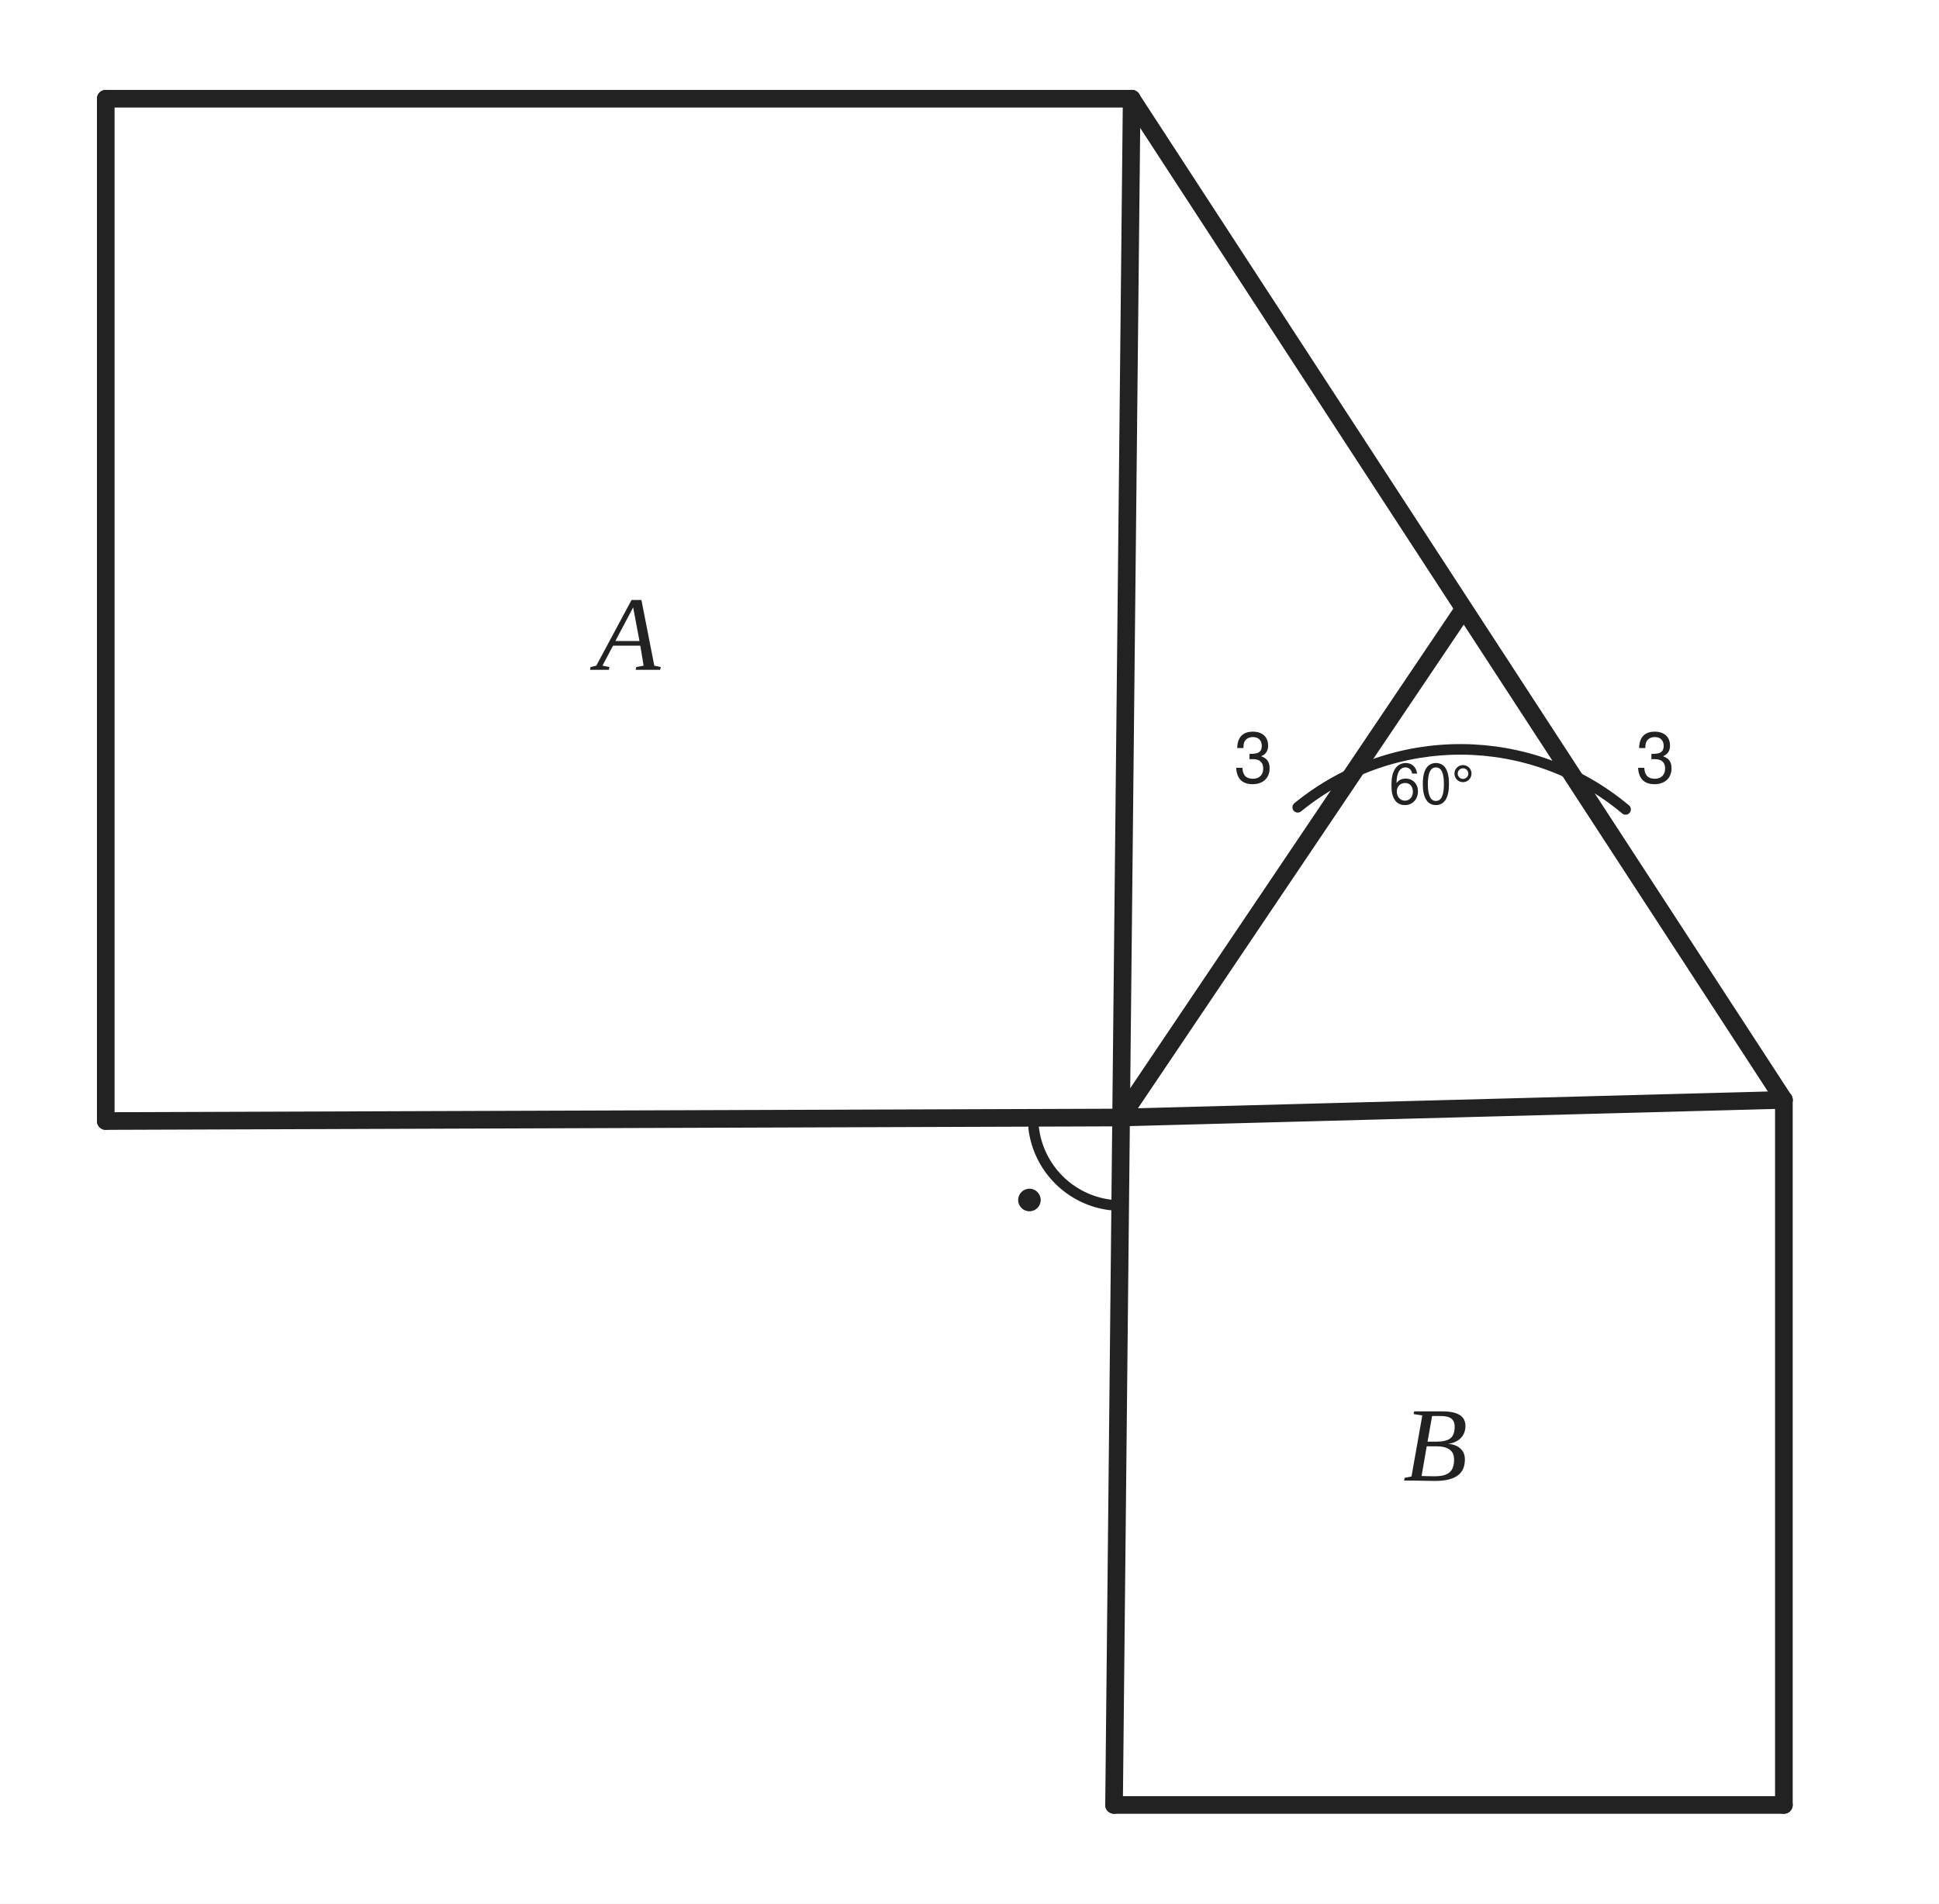
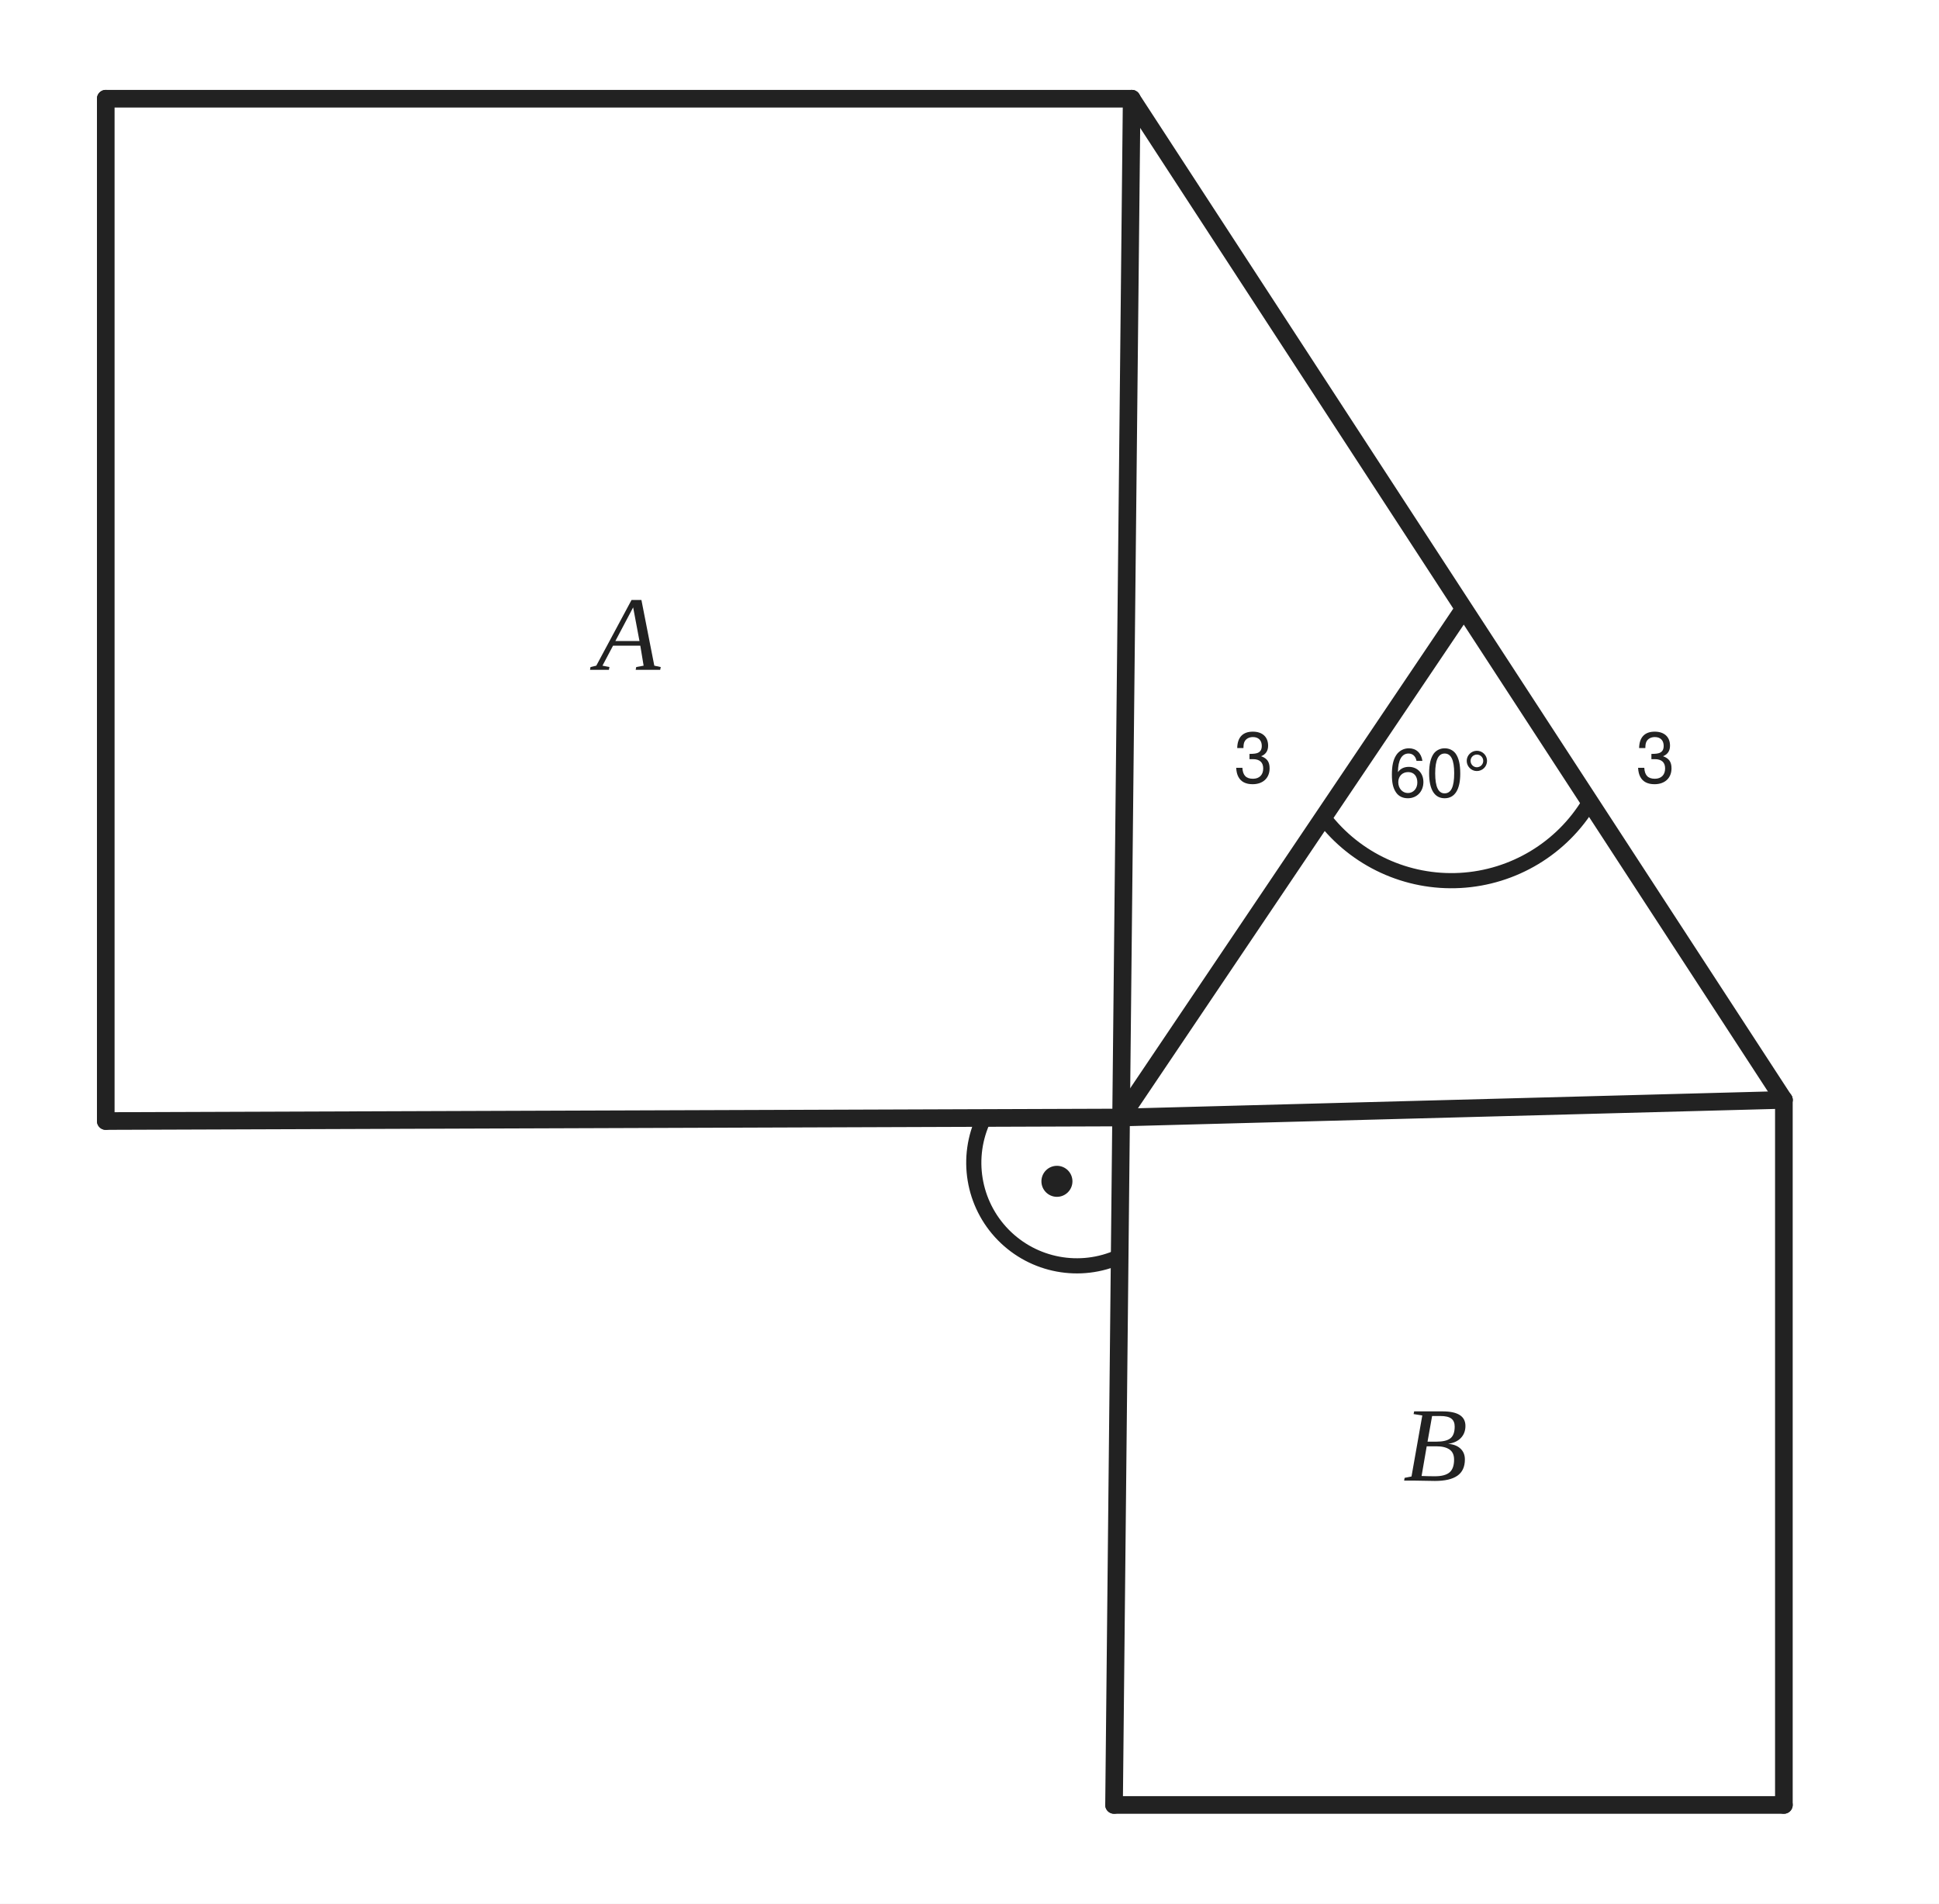
<svg xmlns="http://www.w3.org/2000/svg" width="550" height="540" viewBox="0 0 550 540">
  <rect x="0" y="0" width="550" height="540" fill="#fff" />
  <g stroke="#222222" fill="none" stroke-width="5" stroke-linecap="round" stroke-linejoin="round">
    <line x1="30" y1="28" x2="321" y2="28" />
    <line x1="30" y1="28" x2="30" y2="318" />
    <line x1="30" y1="318" x2="318" y2="317" />
    <line x1="321" y1="28" x2="318" y2="317" />
    <line x1="321" y1="28" x2="506" y2="312" />
    <line x1="415" y1="173" x2="318" y2="317" />
    <line x1="318" y1="317" x2="506" y2="312" />
    <line x1="506" y1="312" x2="506" y2="512" />
    <line x1="506" y1="512" x2="316" y2="512" />
    <line x1="316" y1="512" x2="318" y2="317" />
-     <path d="M 368.1 229.0 A 73 73 0 0 1 461.1 229.6" stroke-width="3" />
-     <path d="M 315.0 341.8 A 25 25 0 0 1 293.2 320.0" stroke-width="3" />
-     <circle cx="292.0" cy="340.4" r="3.2" fill="#222222" stroke="none" />
+     <path d="M 375.36 231.85 A 45.68 45.68 0 0 0 450.81 227.70" stroke-width="4.3" />
+     <path d="M 279.11 317.14 A 29.25 29.25 0 0 0 317.60 356.44" stroke-width="4.3" />
+     <circle cx="299.8" cy="335.1" r="4.4" fill="#222222" stroke="none" />
  </g>
  <text x="169" y="190" font-family="Times New Roman,serif" font-style="italic" font-size="30" fill="#222222">A</text>
  <text x="398" y="420" font-family="Times New Roman,serif" font-style="italic" font-size="30" fill="#222222">B</text>
  <text x="350" y="222" font-family="Helvetica,Arial,sans-serif" font-size="20" fill="#222222">3</text>
  <text x="464" y="222" font-family="Helvetica,Arial,sans-serif" font-size="20" fill="#222222">3</text>
-   <text x="394" y="228" font-family="Helvetica,Arial,sans-serif" font-size="16" fill="#222222">60°</text>
+   <text x="394" y="226" font-family="Helvetica,Arial,sans-serif" font-size="19" fill="#222222">60°</text>
</svg>
